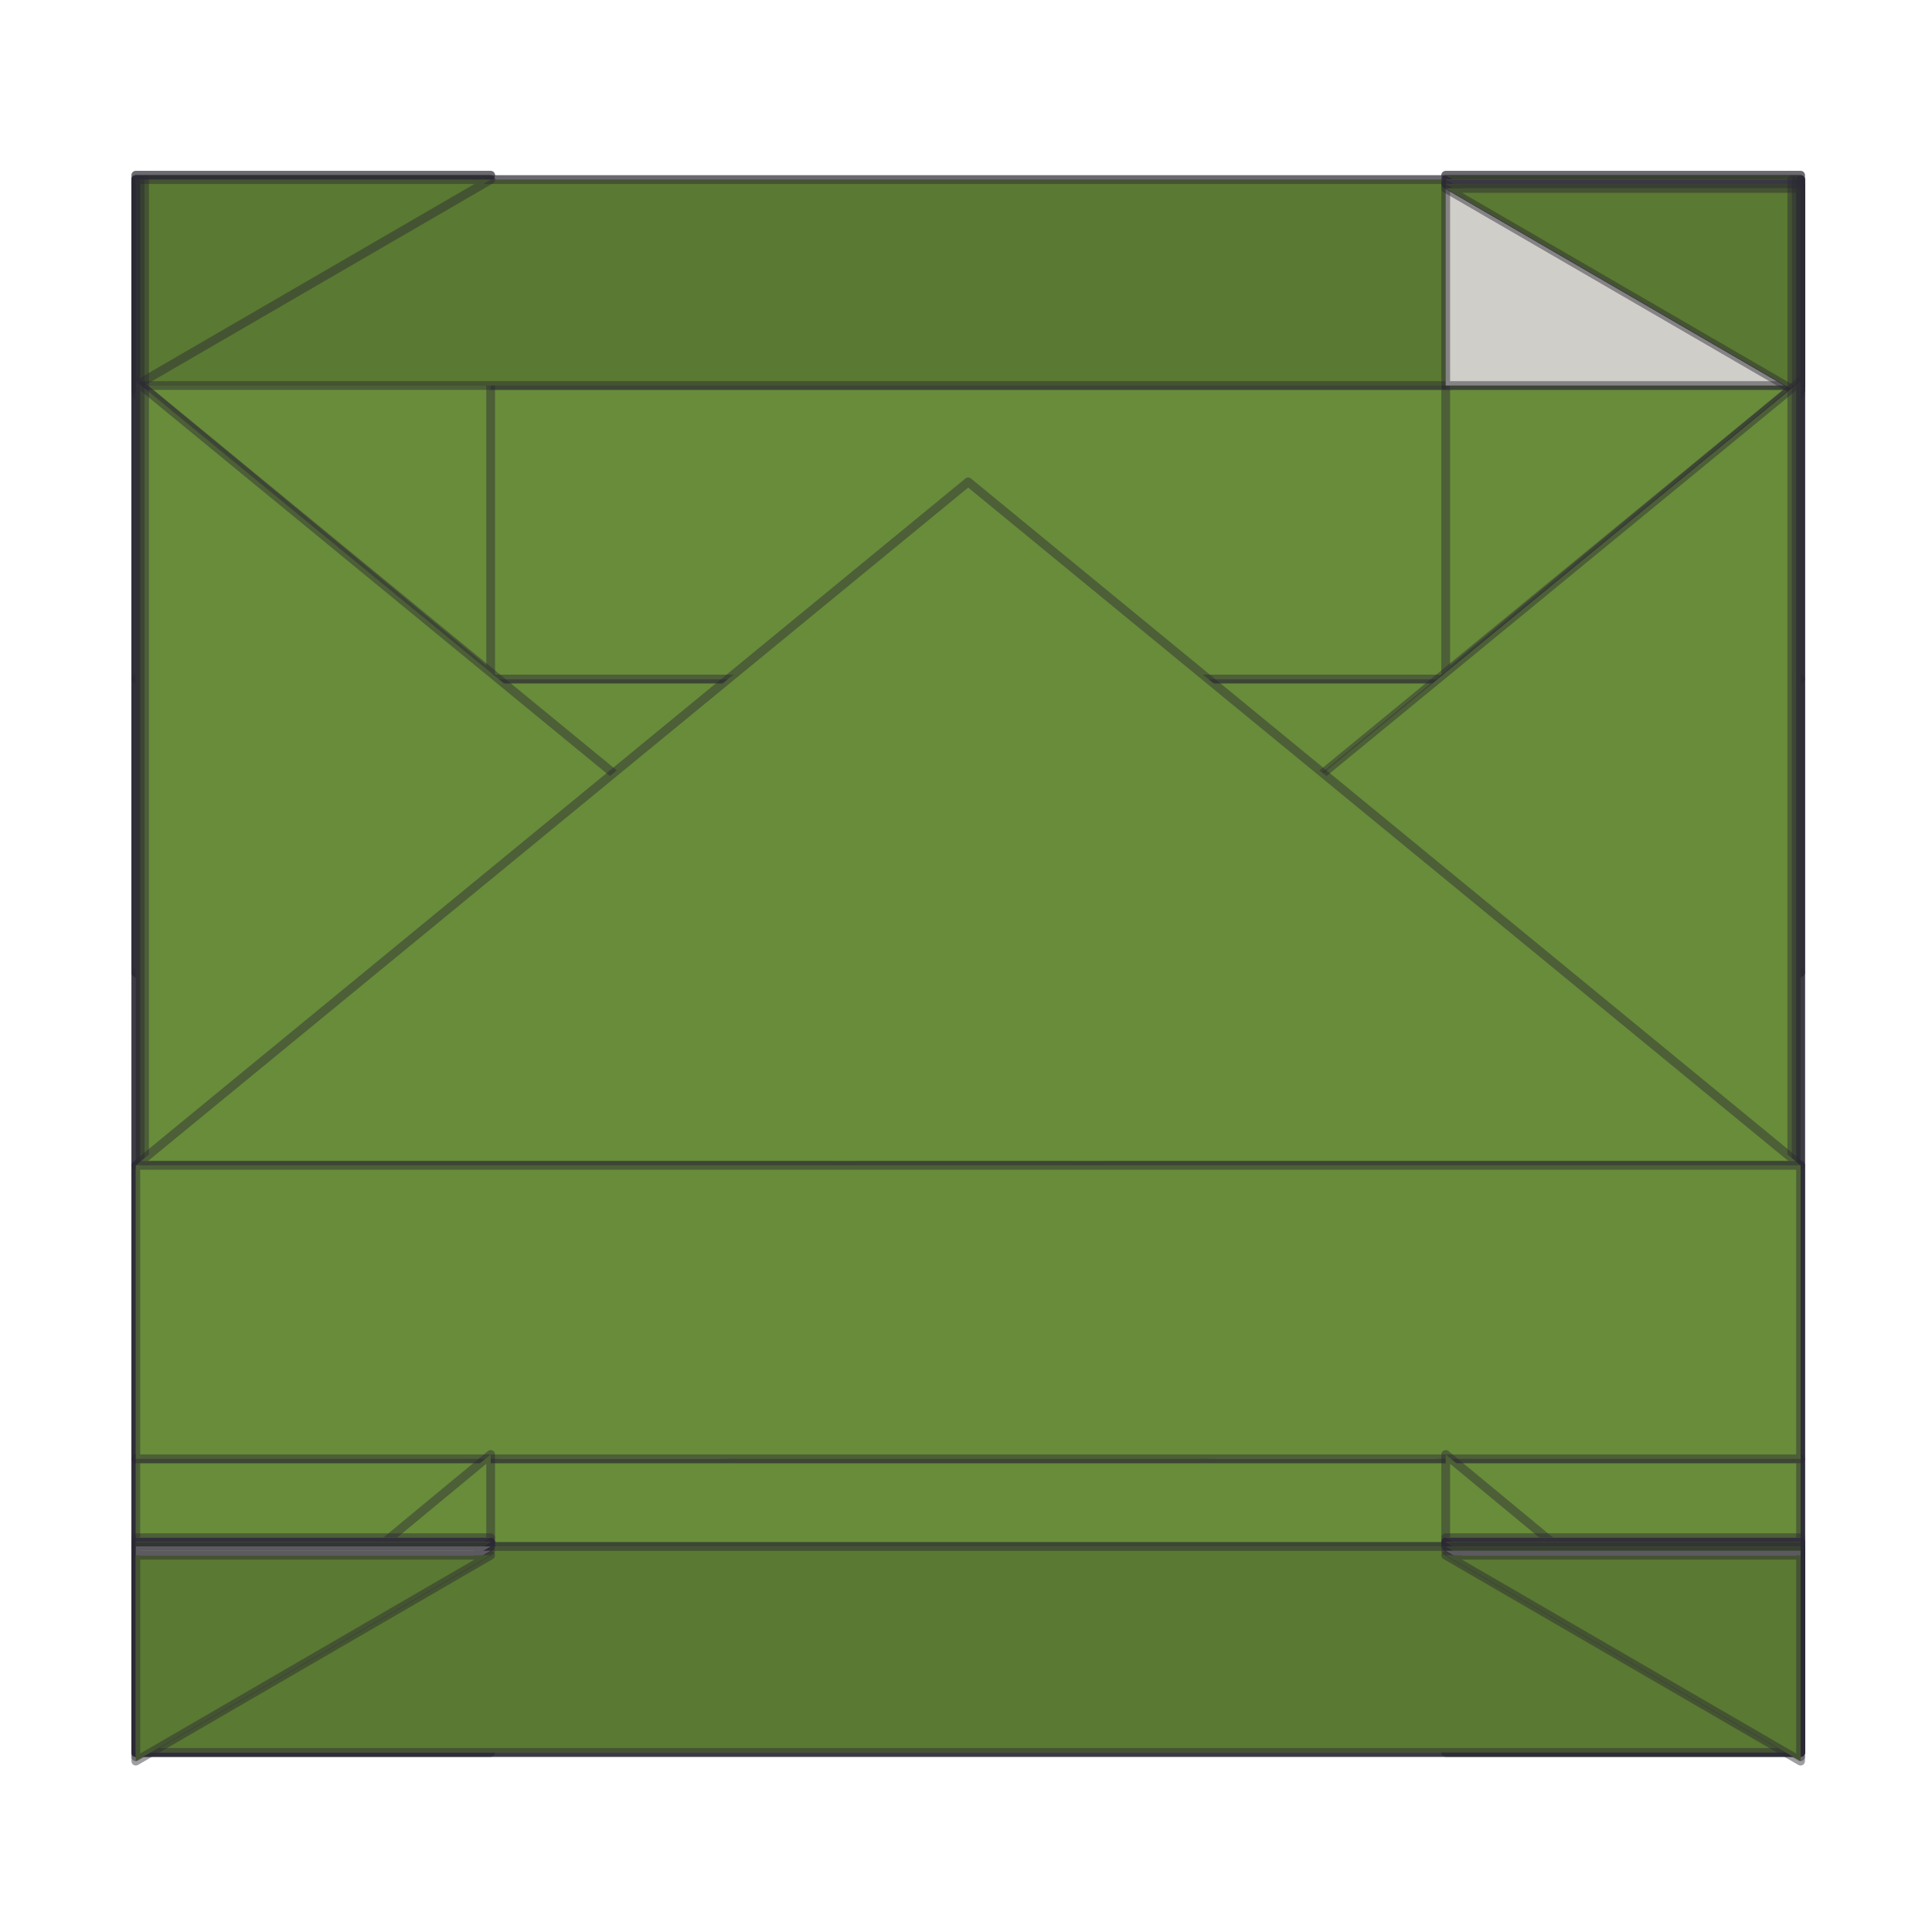
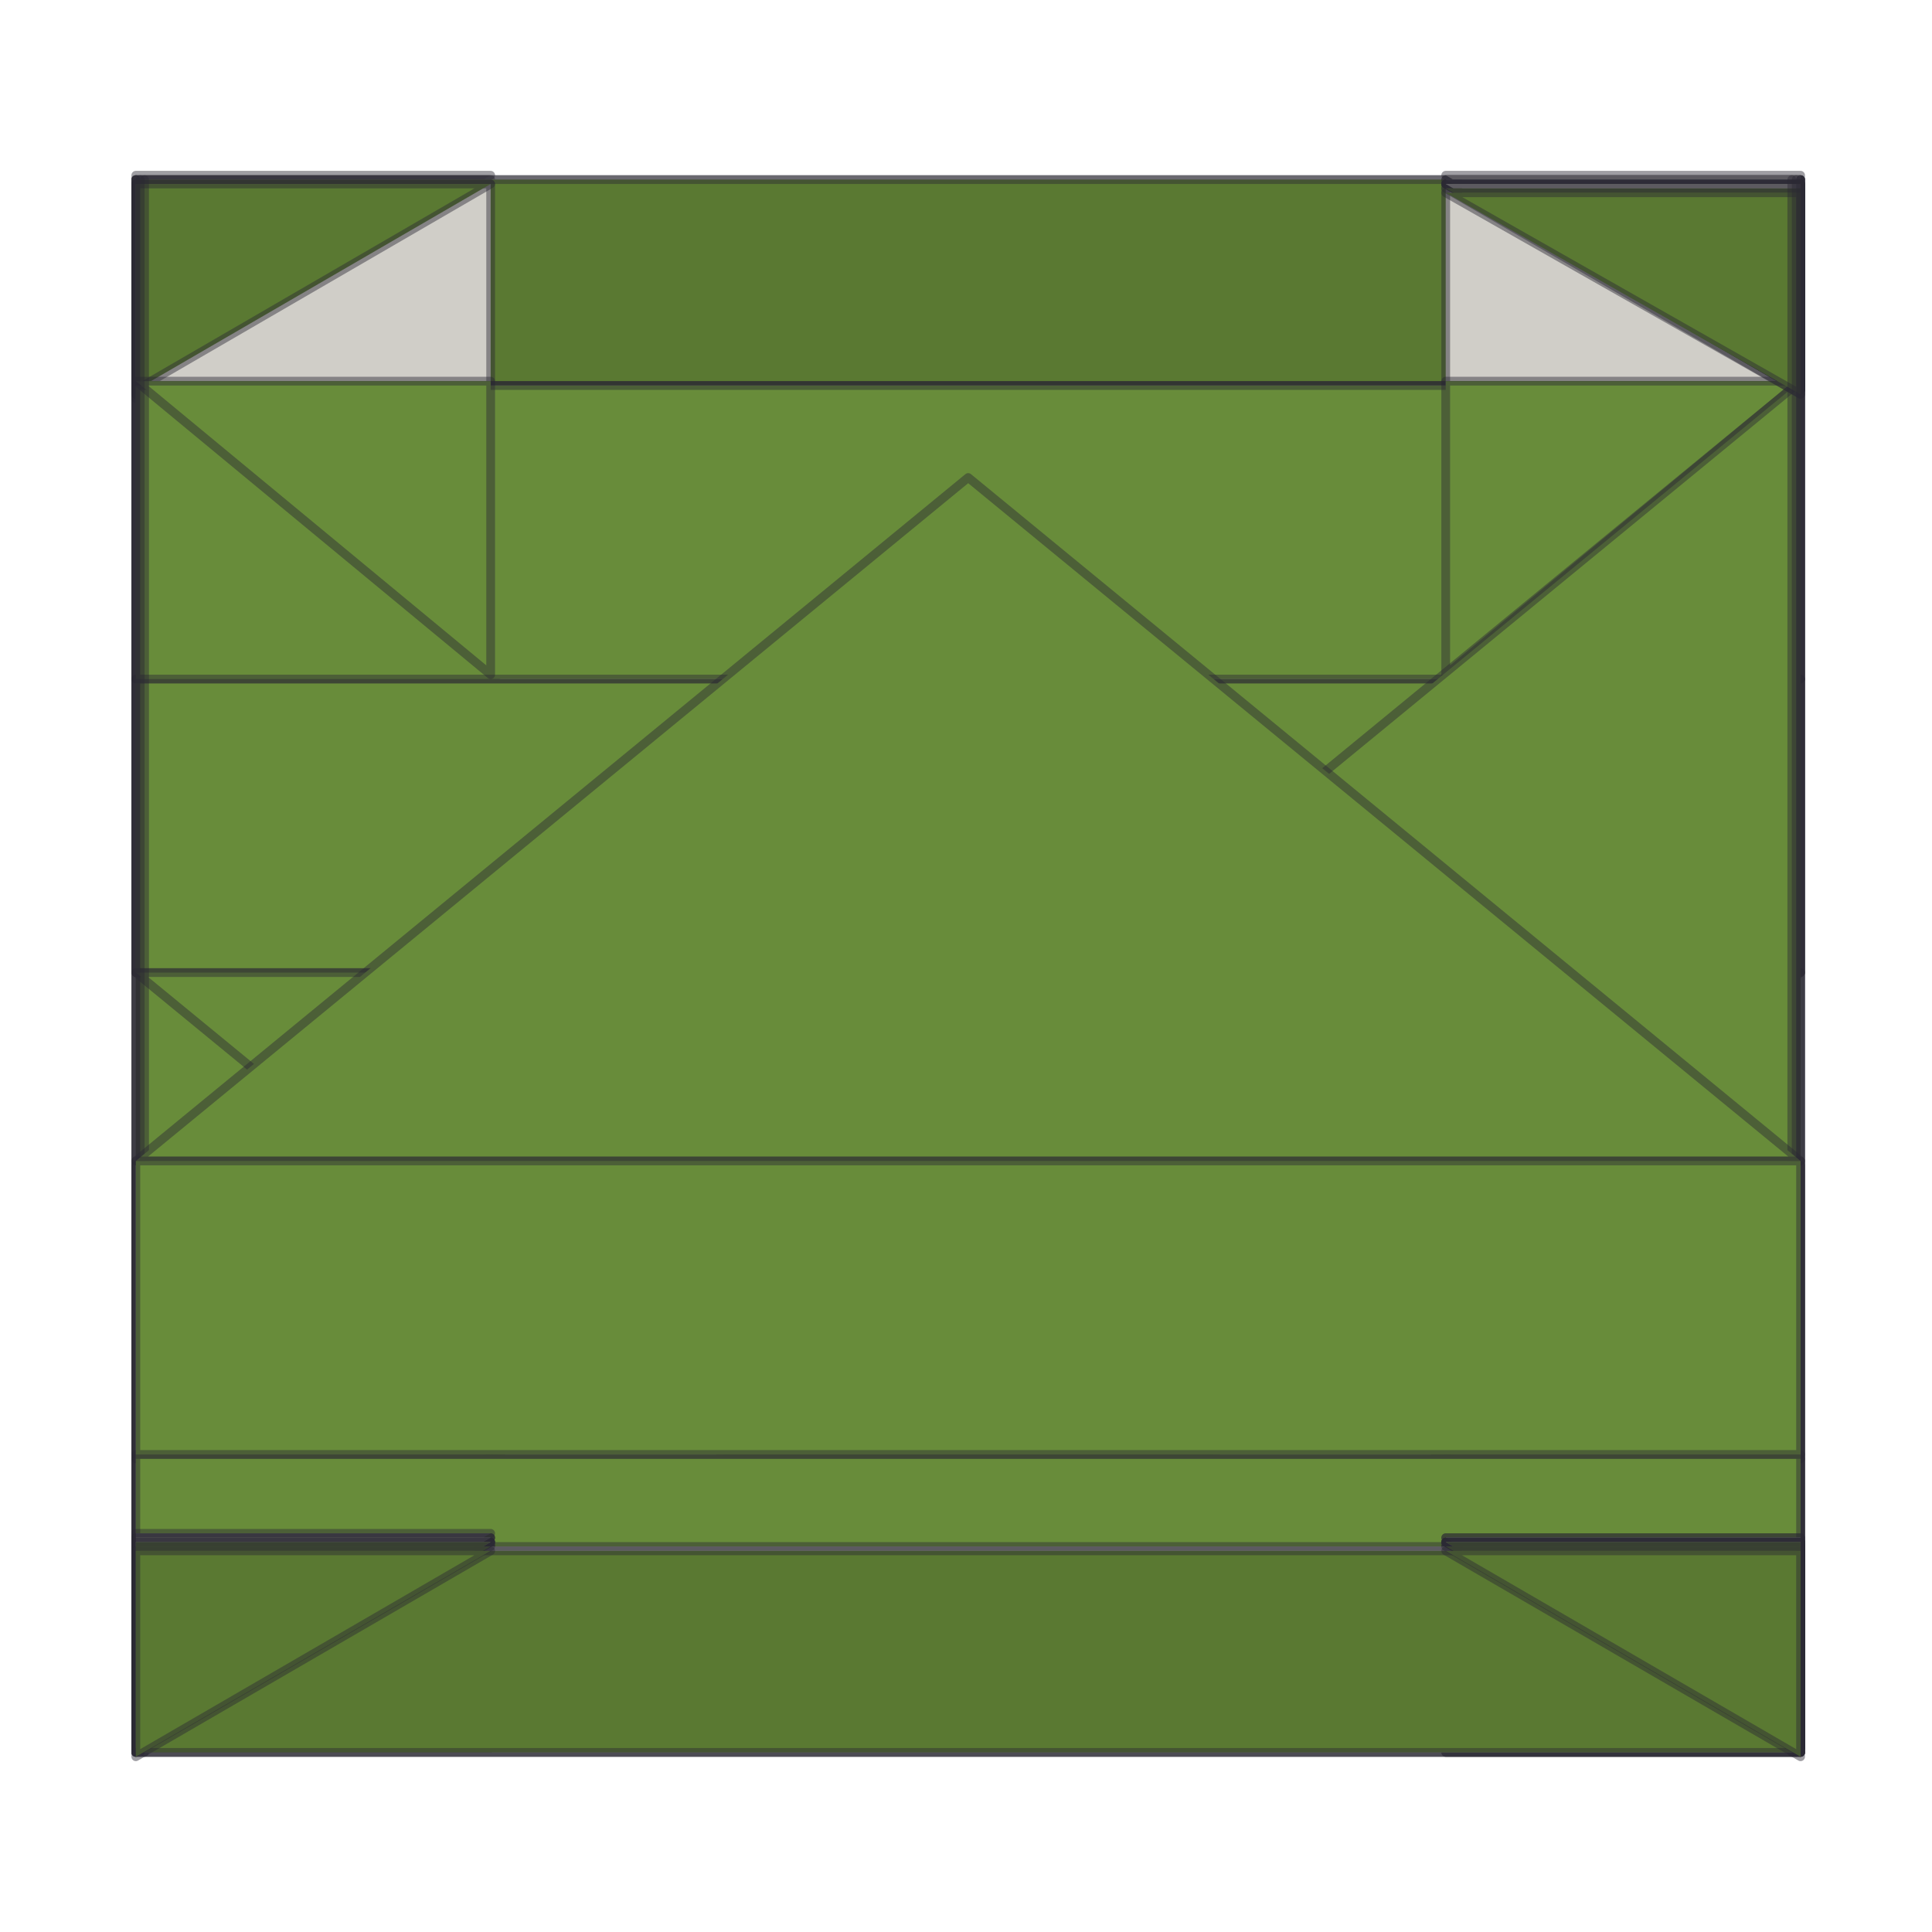
<svg xmlns="http://www.w3.org/2000/svg" viewBox="-0.221 -0.244 0.441 0.441" width="240" height="240">
  <g stroke="#2b2a33" stroke-opacity=".45" stroke-width="0.002" stroke-linejoin="round">
    <polygon points="0.19,-0.155 0.109,-0.155 0.109,-0.202" fill="#5a7932" />
    <polygon points="-0.109,-0.155 -0.19,-0.155 -0.109,-0.202" fill="#5a7932" />
-     <polygon points="-0.19,-0.156 -0.109,-0.156 -0.109,-0.203 -0.19,-0.203" fill="#d0cec8" />
-     <polygon points="-0.19,-0.203 -0.19,-0.156 0.19,-0.156 0.19,-0.203" fill="#d0cec8" />
-     <polygon points="-0.109,-0.204 -0.19,-0.204 -0.19,-0.158" fill="#d0cec8" />
-     <polygon points="-0.109,-0.204 -0.19,-0.157 -0.19,-0.204" fill="#5a7932" />
+     <polygon points="-0.109,-0.204 -0.19,-0.204 -0.19,-0.157" fill="#d0cec8" />
    <polygon points="-0.19,-0.156 -0.109,-0.203 -0.19,-0.203" fill="#d0cec8" />
-     <polygon points="0.19,-0.203 0.19,-0.156 0.109,-0.203" fill="#5a7932" />
    <polygon points="-0.19,-0.155 -0.109,-0.202 -0.19,-0.202" fill="#d0cec8" />
    <polygon points="-0.109,-0.202 -0.19,-0.155 -0.19,-0.202" fill="#5a7932" />
-     <polygon points="-0.109,-0.202 -0.19,-0.202 -0.19,-0.155" fill="#d0cec8" />
-     <polygon points="-0.109,-0.202 -0.19,-0.155 -0.19,-0.202" fill="#5a7932" />
-     <polygon points="0.109,-0.202 0.19,-0.155 0.19,-0.202" fill="#d0cec8" />
    <polygon points="-0.109,-0.201 -0.19,-0.154 -0.19,-0.201" fill="#5a7932" />
-     <polygon points="-0.19,-0.022 -0.109,-0.089 -0.19,-0.089" fill="#f1eee7" />
+     <polygon points="-0.109,-0.201 -0.19,-0.201 -0.19,-0.154" fill="#d0cec8" />
+     <polygon points="-0.109,-0.2 -0.19,-0.154 -0.19,-0.2" fill="#5a7932" />
+     <polygon points="-0.109,-0.2 -0.19,-0.153 -0.19,-0.2" fill="#5a7932" />
    <polygon points="0.109,-0.089 0.19,-0.022 0.19,-0.089" fill="#f1eee7" />
-     <polygon points="-0.109,-0.089 -0.109,-0.156 -0.19,-0.156 -0.19,-0.089" fill="#f1eee7" />
    <polygon points="0.109,-0.089 0.19,-0.089 0.19,-0.156 0.109,-0.156" fill="#f1eee7" />
    <polygon points="0,0 -0.19,-0.156 -0.19,0.156" fill="#f1eee7" />
    <polygon points="0.19,0.156 0,0 -0.19,0.156" fill="#f1eee7" />
-     <polygon points="-0.19,-0.156 0,0 0.19,-0.156" fill="#f1eee7" />
-     <polygon points="0.19,-0.022 0,0.134 -0.19,-0.022" fill="#688c3a" />
-     <polygon points="0.19,-0.022 -0.19,-0.022 -0.19,-0.089 0.19,-0.089" fill="#688c3a" />
-     <polygon points="-0.19,-0.089 -0.19,-0.156 0.19,-0.156 0.19,-0.089" fill="#688c3a" />
-     <polygon points="-0.109,-0.09 -0.19,-0.157 -0.109,-0.157" fill="#688c3a" />
-     <polygon points="0.19,-0.157 0.109,-0.09 0.109,-0.157" fill="#688c3a" />
+     <polygon points="-0.109,-0.089 -0.109,-0.156 -0.19,-0.156 -0.19,-0.089" fill="#f1eee7" />
+     <polygon points="-0.19,-0.203 -0.19,-0.156 0.19,-0.156 0.19,-0.203" fill="#d0cec8" />
    <polygon points="0.19,-0.156 -0.19,-0.156 -0.19,-0.203 0.19,-0.203" fill="#5a7932" />
    <polygon points="0.109,-0.156 0.19,-0.156 0.19,-0.203 0.109,-0.203" fill="#d0cec8" />
-     <polygon points="0.19,-0.158 0.19,-0.204 0.109,-0.204" fill="#d0cec8" />
-     <polygon points="0.109,-0.204 0.19,-0.204 0.19,-0.157" fill="#5a7932" />
-     <polygon points="-0.109,-0.203 -0.19,-0.156 -0.19,-0.203" fill="#5a7932" />
+     <polygon points="-0.19,-0.155 -0.109,-0.155 -0.109,-0.202 -0.19,-0.202" fill="#d0cec8" />
+     <polygon points="-0.19,-0.156 0,0 0.19,-0.156" fill="#f1eee7" />
+     <polygon points="0.19,-0.157 0.19,-0.204 0.109,-0.204" fill="#d0cec8" />
    <polygon points="0.109,-0.203 0.19,-0.156 0.19,-0.203" fill="#d0cec8" />
    <polygon points="0.109,-0.202 0.19,-0.155 0.19,-0.202" fill="#d0cec8" />
    <polygon points="0.19,-0.155 0.109,-0.202 0.19,-0.202" fill="#5a7932" />
    <polygon points="0.19,-0.202 0.19,-0.155 0.109,-0.202" fill="#5a7932" />
-     <polygon points="0.19,-0.154 0.109,-0.201 0.19,-0.201" fill="#5a7932" />
+     <polygon points="0.109,-0.202 0.19,-0.202 0.19,-0.155" fill="#5a7932" />
+     <polygon points="-0.109,-0.202 -0.19,-0.155 -0.19,-0.202" fill="#5a7932" />
+     <polygon points="0.109,-0.202 0.19,-0.155 0.19,-0.202" fill="#d0cec8" />
    <polygon points="0.19,-0.156 0,0 0.19,0.156" fill="#f1eee7" />
-     <polygon points="-0.19,-0.157 0,-0.001 -0.19,0.155" fill="#688c3a" />
+     <polygon points="-0.19,-0.022 -0.109,-0.089 -0.19,-0.089" fill="#f1eee7" />
+     <polygon points="-0.19,-0.156 0,-0 -0.19,0.155" fill="#688c3a" />
+     <polygon points="0.19,-0.022 -0.19,-0.022 -0.19,-0.089 0.19,-0.089" fill="#688c3a" />
+     <polygon points="0.19,-0.022 0,0.134 -0.19,-0.022" fill="#688c3a" />
+     <polygon points="-0.19,-0.089 -0.19,-0.156 0.19,-0.156 0.19,-0.089" fill="#688c3a" />
+     <polygon points="0.19,-0.157 0.109,-0.09 0.109,-0.157" fill="#688c3a" />
    <polygon points="0.19,0.155 0,-0.001 0.19,-0.157" fill="#688c3a" />
+     <polygon points="-0.109,-0.09 -0.19,-0.157 -0.109,-0.157" fill="#688c3a" />
+     <polygon points="0.19,-0.201 0.19,-0.154 0.109,-0.201" fill="#5a7932" />
+     <polygon points="0.19,-0.154 0.109,-0.2 0.19,-0.2" fill="#5a7932" />
    <polygon points="0.19,0.156 0.19,-0.156 0.19,-0.203 0.19,0.109" fill="#5a7932" />
    <polygon points="-0.189,0.109 -0.189,0.156 -0.189,-0.156 -0.189,-0.203" fill="#5a7932" />
    <polygon points="0.19,-0.203 0.19,-0.156 0.19,0.156 0.19,0.109" fill="#d0cec8" />
    <polygon points="-0.188,-0.203 -0.188,-0.156 -0.188,0.156 -0.188,0.109" fill="#d0cec8" />
    <polygon points="-0.19,-0.156 -0.19,-0.203 -0.19,0.109 -0.19,0.156" fill="#d0cec8" />
    <polygon points="0.188,0.156 0.188,-0.156 0.188,-0.203 0.188,0.109" fill="#5a7932" />
    <polygon points="-0.19,-0.156 -0.19,0.156 -0.19,0.109 -0.19,-0.203" fill="#5a7932" />
    <polygon points="0.189,-0.203 0.189,-0.156 0.189,0.156 0.189,0.109" fill="#5a7932" />
-     <polygon points="-0.19,0.156 -0.109,0.156 -0.109,0.089 -0.19,0.089" fill="#f1eee7" />
-     <polygon points="-0.109,0.089 -0.19,0.022 -0.19,0.089" fill="#f1eee7" />
    <polygon points="0.109,0.089 0.109,0.156 0.19,0.156 0.19,0.089" fill="#f1eee7" />
    <polygon points="0.19,0.022 0.109,0.089 0.19,0.089" fill="#f1eee7" />
-     <polygon points="0.19,0.089 0.19,0.156 -0.19,0.156 -0.19,0.089" fill="#688c3a" />
-     <polygon points="0,-0.134 0.19,0.022 -0.19,0.022" fill="#688c3a" />
-     <polygon points="0.19,0.022 0.19,0.089 -0.19,0.089 -0.19,0.022" fill="#688c3a" />
+     <polygon points="-0.19,0.155 -0.109,0.155 -0.109,0.089 -0.19,0.089" fill="#f1eee7" />
+     <polygon points="-0.109,0.089 -0.19,0.022 -0.19,0.089" fill="#f1eee7" />
+     <polygon points="0,-0.135 0.19,0.021 -0.19,0.021" fill="#688c3a" />
    <polygon points="-0.109,0.155 -0.19,0.155 -0.109,0.088" fill="#688c3a" />
    <polygon points="0.109,0.088 0.19,0.155 0.109,0.155" fill="#688c3a" />
+     <polygon points="0.19,0.088 0.19,0.154 -0.19,0.154 -0.19,0.088" fill="#688c3a" />
+     <polygon points="0.19,0.021 0.19,0.088 -0.19,0.088 -0.19,0.021" fill="#688c3a" />
    <polygon points="-0.109,0.108 -0.19,0.155 -0.109,0.155" fill="#d0cec8" />
    <polygon points="0.19,0.155 0.109,0.108 0.109,0.155" fill="#d0cec8" />
-     <polygon points="-0.109,0.109 -0.109,0.156 -0.19,0.156 -0.19,0.109" fill="#5a7932" />
+     <polygon points="-0.109,0.108 -0.109,0.155 -0.19,0.155 -0.19,0.108" fill="#5a7932" />
+     <polygon points="0.109,0.109 0.19,0.109 0.19,0.156 0.109,0.156" fill="#5a7932" />
    <polygon points="-0.19,0.109 -0.19,0.156 0.19,0.156 0.19,0.109" fill="#d0cec8" />
-     <polygon points="0.109,0.109 0.19,0.109 0.19,0.156 0.109,0.156" fill="#5a7932" />
-     <polygon points="0.19,0.156 -0.19,0.156 -0.19,0.109 0.19,0.109" fill="#5a7932" />
-     <polygon points="-0.19,0.154 -0.109,0.107 -0.19,0.107" fill="#d0cec8" />
+     <polygon points="0.19,0.156 -0.19,0.156 -0.19,0.11 0.19,0.11" fill="#5a7932" />
+     <polygon points="-0.19,0.153 -0.109,0.106 -0.19,0.106" fill="#d0cec8" />
+     <polygon points="-0.109,0.107 -0.19,0.107 -0.19,0.154" fill="#d0cec8" />
    <polygon points="0.19,0.154 0.19,0.107 0.109,0.107" fill="#d0cec8" />
-     <polygon points="-0.109,0.108 -0.19,0.155 -0.19,0.108" fill="#5a7932" />
-     <polygon points="-0.19,0.108 -0.19,0.155 -0.109,0.108" fill="#d0cec8" />
-     <polygon points="0.19,0.155 0.19,0.108 0.109,0.108" fill="#d0cec8" />
+     <polygon points="-0.109,0.107 -0.19,0.154 -0.19,0.107" fill="#5a7932" />
+     <polygon points="-0.19,0.107 -0.19,0.154 -0.109,0.107" fill="#d0cec8" />
+     <polygon points="0.19,0.154 0.19,0.107 0.109,0.107" fill="#d0cec8" />
+     <polygon points="0.109,0.108 0.19,0.155 0.19,0.108" fill="#d0cec8" />
+     <polygon points="-0.19,0.155 -0.109,0.108 -0.19,0.108" fill="#d0cec8" />
    <polygon points="0.109,0.108 0.19,0.108 0.19,0.155" fill="#5a7932" />
    <polygon points="-0.19,0.155 -0.109,0.108 -0.19,0.108" fill="#d0cec8" />
    <polygon points="0.109,0.108 0.19,0.155 0.19,0.108" fill="#d0cec8" />
+     <polygon points="0.109,0.108 0.19,0.155 0.19,0.108" fill="#d0cec8" />
    <polygon points="-0.109,0.108 -0.19,0.155 -0.19,0.108" fill="#5a7932" />
    <polygon points="0.19,0.155 0.109,0.108 0.19,0.108" fill="#5a7932" />
-     <polygon points="0.109,0.109 0.19,0.156 0.19,0.109" fill="#d0cec8" />
    <polygon points="-0.109,0.109 -0.19,0.156 -0.19,0.109" fill="#5a7932" />
-     <polygon points="-0.19,0.156 -0.109,0.109 -0.19,0.109" fill="#d0cec8" />
    <polygon points="0.19,0.109 0.19,0.156 0.109,0.109" fill="#5a7932" />
-     <polygon points="0.109,0.11 0.19,0.157 0.19,0.11" fill="#d0cec8" />
-     <polygon points="-0.109,0.11 -0.19,0.11 -0.19,0.157" fill="#d0cec8" />
-     <polygon points="0.19,0.111 0.19,0.158 0.109,0.111" fill="#5a7932" />
-     <polygon points="-0.19,0.158 -0.19,0.111 -0.109,0.111" fill="#5a7932" />
+     <polygon points="0.19,0.11 0.19,0.157 0.109,0.11" fill="#5a7932" />
+     <polygon points="-0.19,0.157 -0.19,0.11 -0.109,0.11" fill="#5a7932" />
  </g>
</svg>
